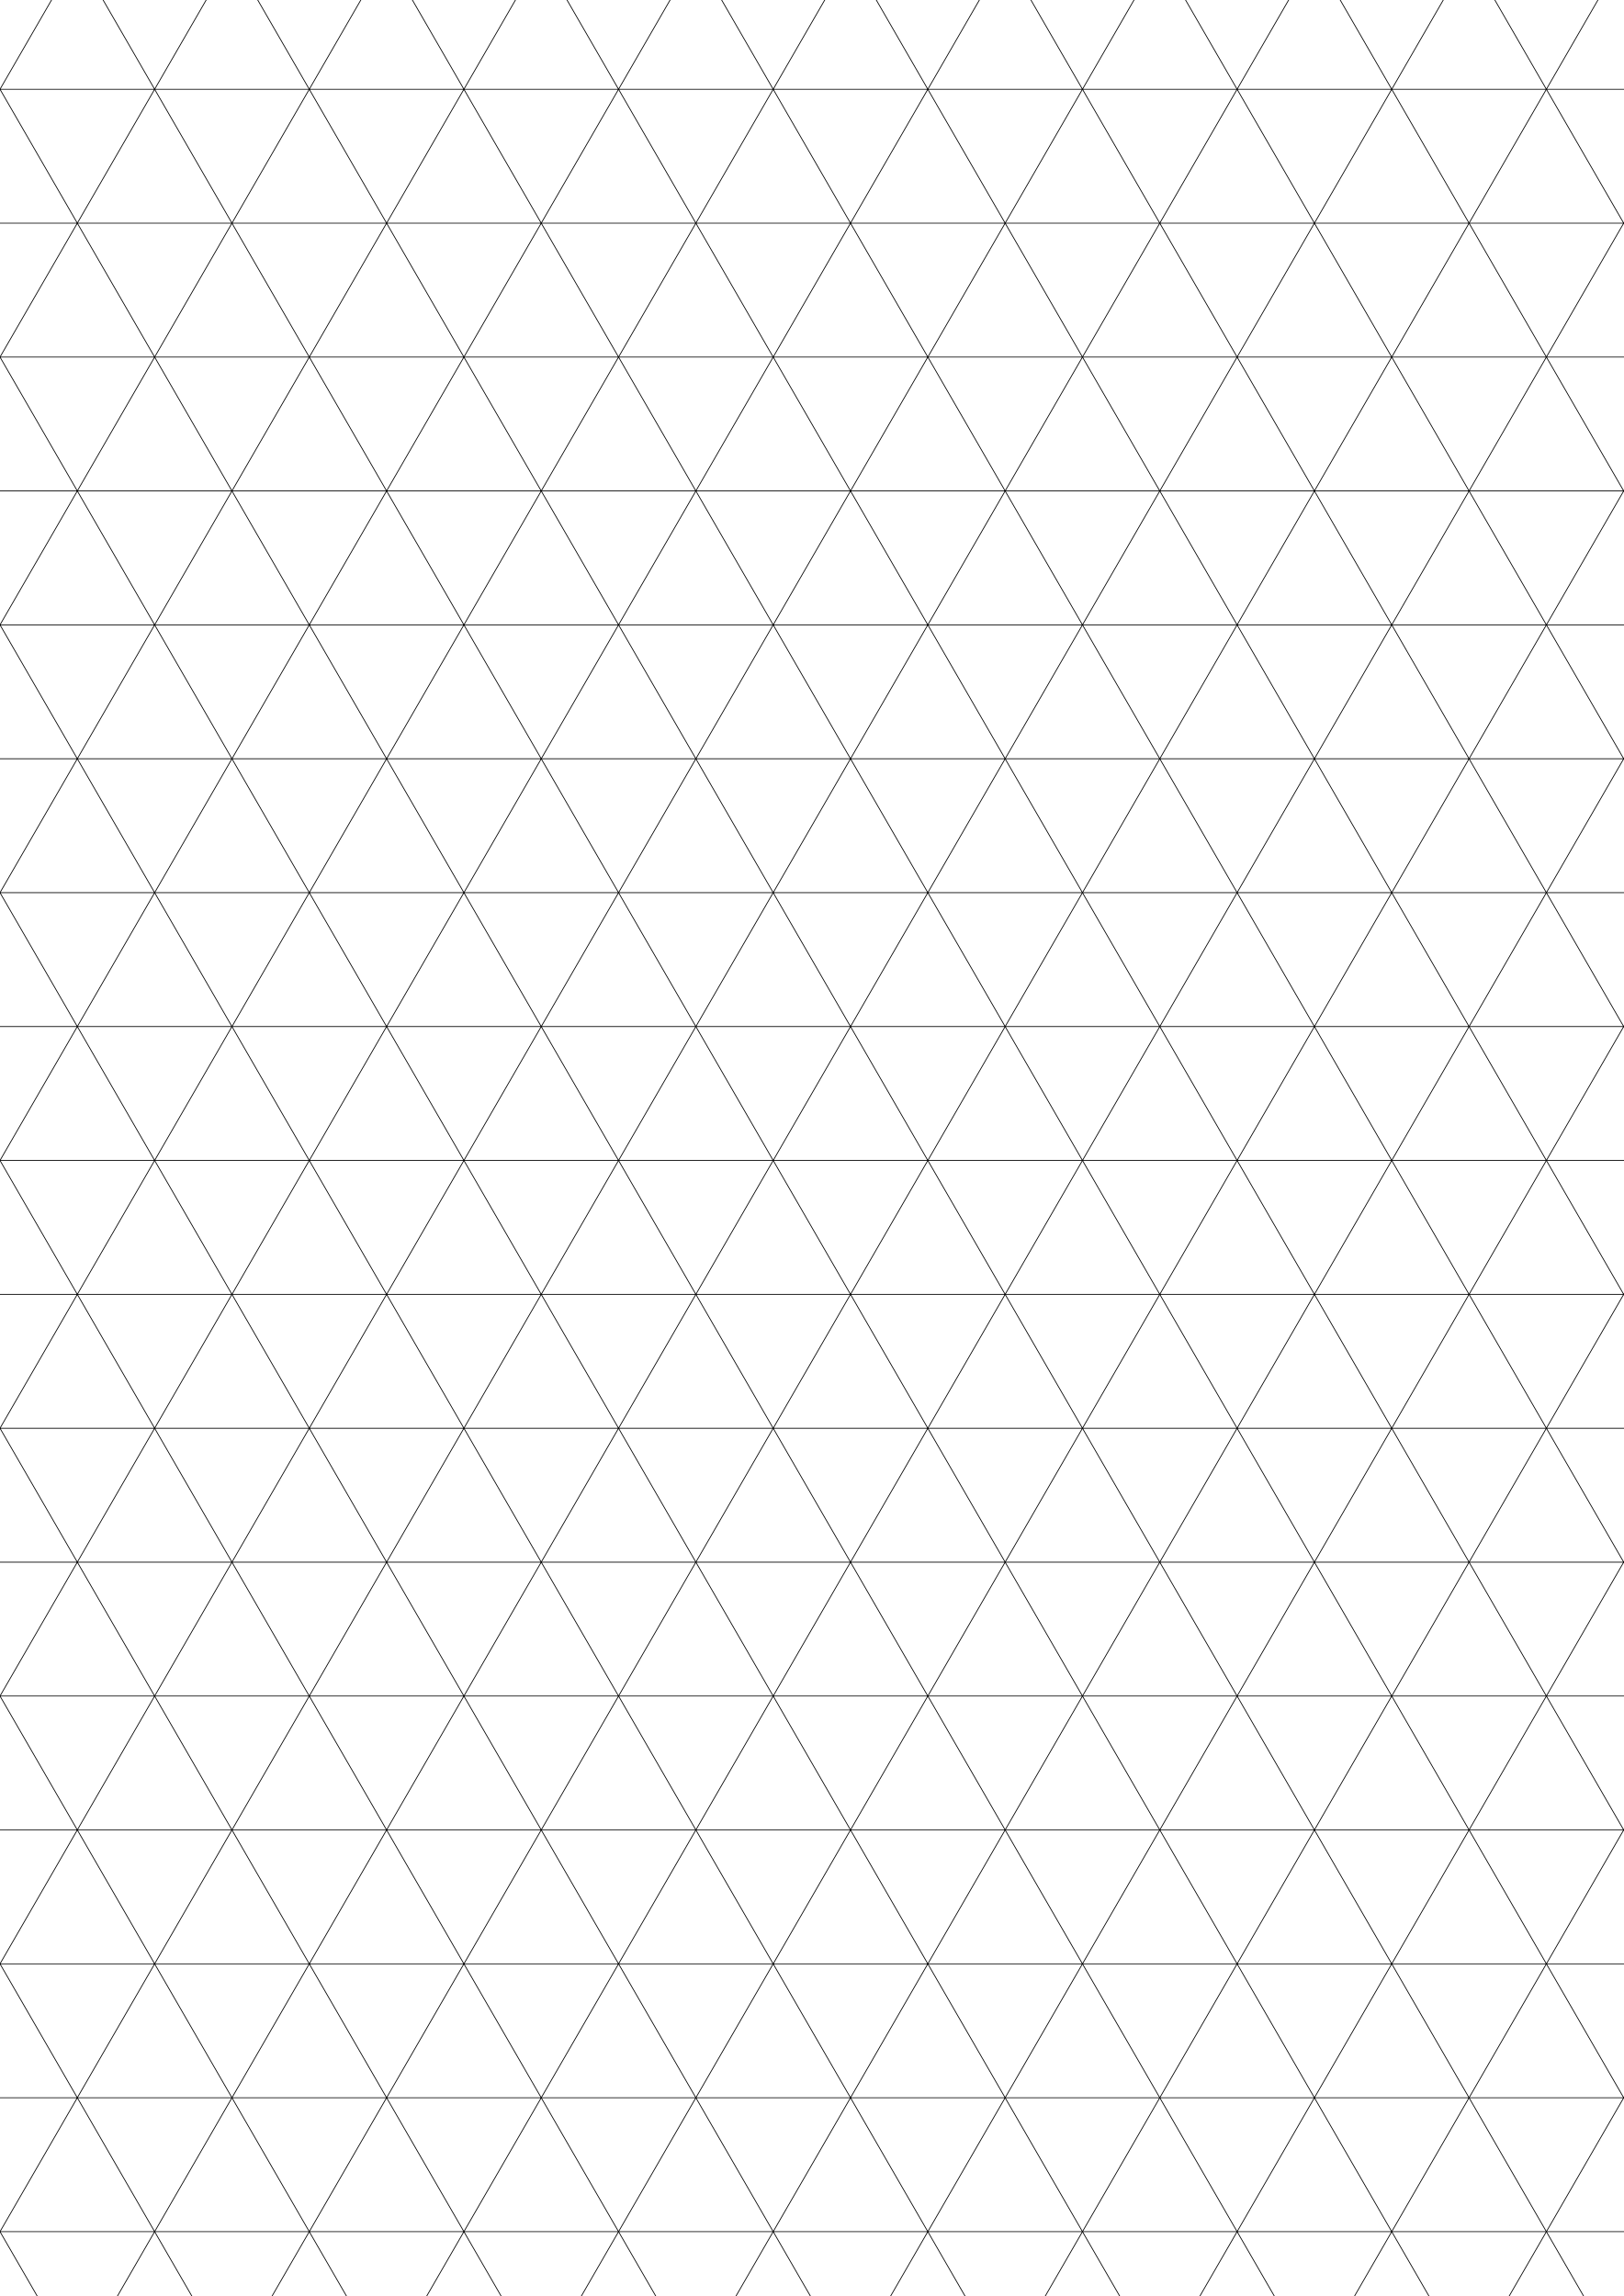
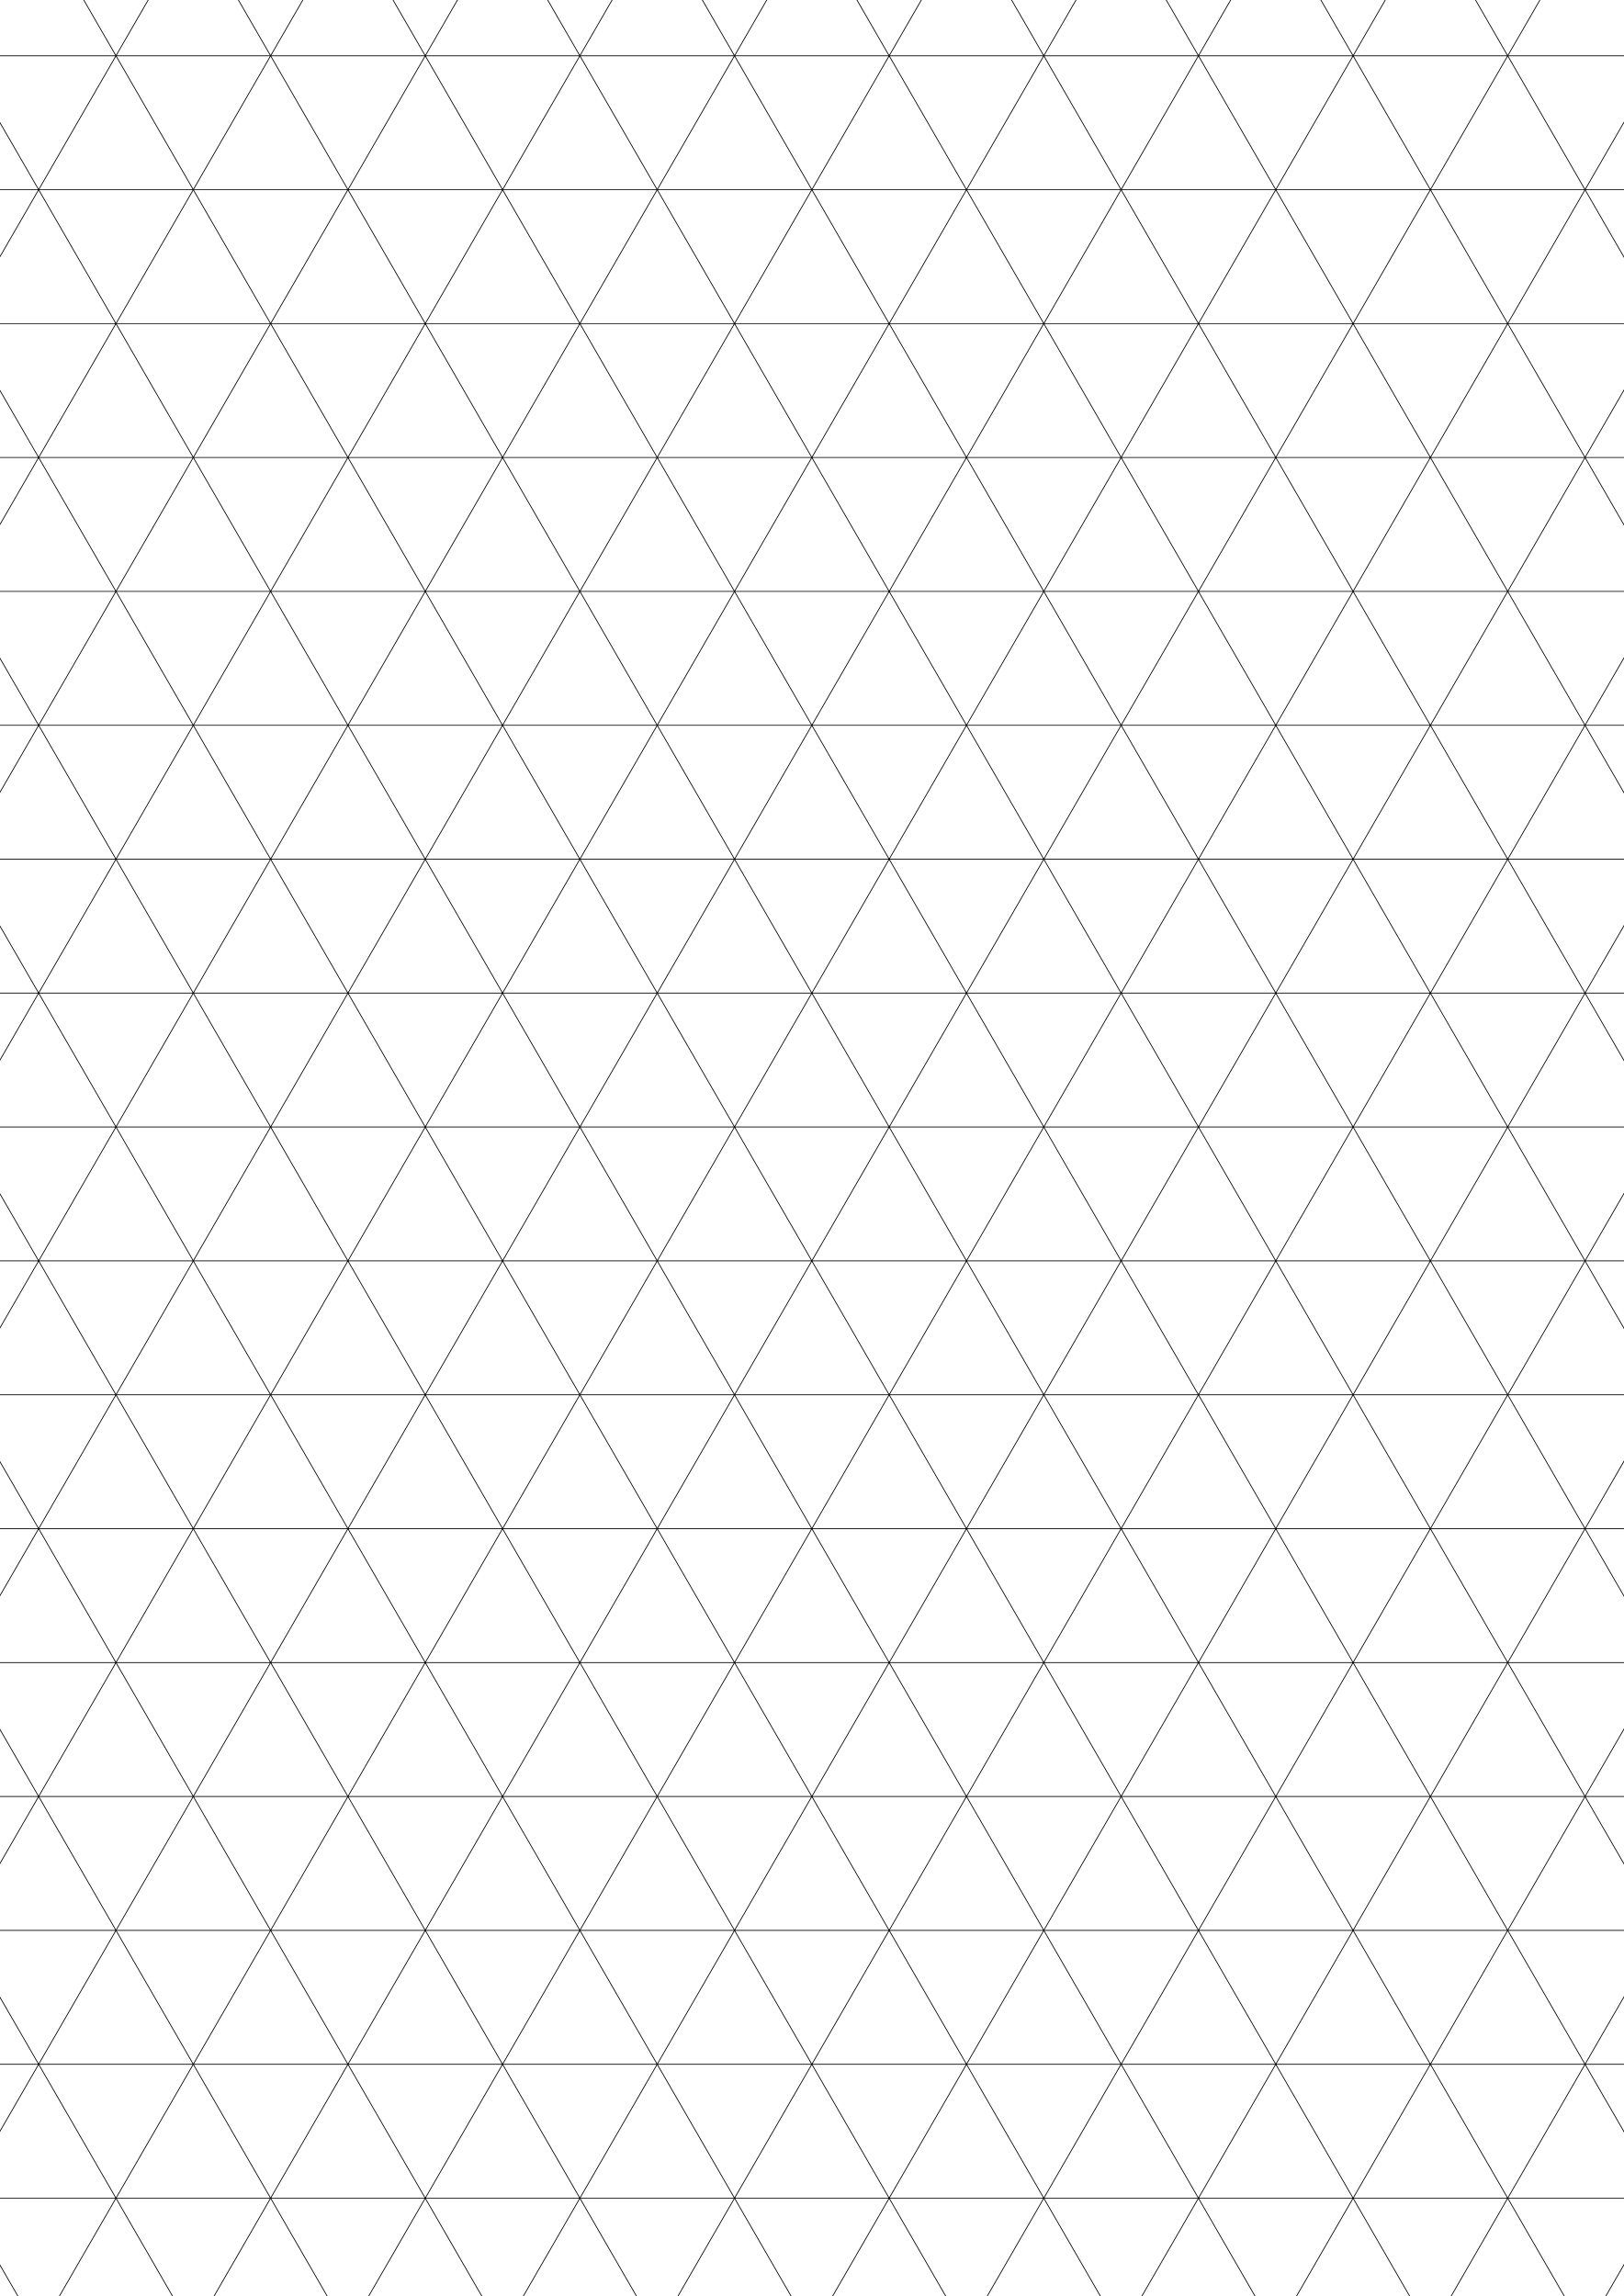
<svg xmlns="http://www.w3.org/2000/svg" baseProfile="full" height="2970" version="1.1" width="2100">
  <defs />
-   <polygon fill="none" points="7.07050159149938e-15,115.47 -100,-57.735 100,-57.735" stroke="black" />
-   <polygon fill="none" points="200.0,115.47 100,-57.735 300.0,-57.735" stroke="black" />
-   <polygon fill="none" points="400.0,115.47 300.0,-57.735 500.0,-57.735" stroke="black" />
-   <polygon fill="none" points="600.0,115.47 500.0,-57.735 700.0,-57.735" stroke="black" />
-   <polygon fill="none" points="800.0,115.47 700.0,-57.735 900.0,-57.735" stroke="black" />
-   <polygon fill="none" points="1000.0,115.47 900.0,-57.735 1100.0,-57.735" stroke="black" />
-   <polygon fill="none" points="1200.0,115.47 1100.0,-57.735 1300.0,-57.735" stroke="black" />
-   <polygon fill="none" points="1400.0,115.47 1300.0,-57.735 1500.0,-57.735" stroke="black" />
-   <polygon fill="none" points="1600.0,115.47 1500.0,-57.735 1700.0,-57.735" stroke="black" />
-   <polygon fill="none" points="1800.0,115.47 1700.0,-57.735 1900.0,-57.735" stroke="black" />
-   <polygon fill="none" points="2000.0,115.47 1900.0,-57.735 2100.0,-57.735" stroke="black" />
-   <polygon fill="none" points="2200.0,115.47 2100.0,-57.735 2300.0,-57.735" stroke="black" />
-   <polygon fill="none" points="100.0,288.675 -1.4210854715202004e-14,115.47 200,115.47" stroke="black" />
-   <polygon fill="none" points="300.0,288.675 200.0,115.47 400.0,115.47" stroke="black" />
-   <polygon fill="none" points="500.0,288.675 400.0,115.47 600.0,115.47" stroke="black" />
-   <polygon fill="none" points="700.0,288.675 600.0,115.47 800.0,115.47" stroke="black" />
-   <polygon fill="none" points="900.0,288.675 800.0,115.47 1000.0,115.47" stroke="black" />
-   <polygon fill="none" points="1100.0,288.675 1000.0,115.47 1200.0,115.47" stroke="black" />
-   <polygon fill="none" points="1300.0,288.675 1200.0,115.47 1400.0,115.47" stroke="black" />
-   <polygon fill="none" points="1500.0,288.675 1400.0,115.47 1600.0,115.47" stroke="black" />
-   <polygon fill="none" points="1700.0,288.675 1600.0,115.47 1800.0,115.47" stroke="black" />
-   <polygon fill="none" points="1900.0,288.675 1800.0,115.47 2000.0,115.47" stroke="black" />
-   <polygon fill="none" points="2100.0,288.675 2000.0,115.47 2200.0,115.47" stroke="black" />
-   <polygon fill="none" points="2300.0,288.675 2200.0,115.47 2400.0,115.47" stroke="black" />
-   <polygon fill="none" points="7.07050159149938e-15,461.88 -100,288.675 100,288.675" stroke="black" />
-   <polygon fill="none" points="200.0,461.88 100,288.675 300.0,288.675" stroke="black" />
-   <polygon fill="none" points="400.0,461.88 300.0,288.675 500.0,288.675" stroke="black" />
-   <polygon fill="none" points="600.0,461.88 500.0,288.675 700.0,288.675" stroke="black" />
-   <polygon fill="none" points="800.0,461.88 700.0,288.675 900.0,288.675" stroke="black" />
-   <polygon fill="none" points="1000.0,461.88 900.0,288.675 1100.0,288.675" stroke="black" />
-   <polygon fill="none" points="1200.0,461.88 1100.0,288.675 1300.0,288.675" stroke="black" />
-   <polygon fill="none" points="1400.0,461.88 1300.0,288.675 1500.0,288.675" stroke="black" />
-   <polygon fill="none" points="1600.0,461.88 1500.0,288.675 1700.0,288.675" stroke="black" />
-   <polygon fill="none" points="1800.0,461.88 1700.0,288.675 1900.0,288.675" stroke="black" />
-   <polygon fill="none" points="2000.0,461.88 1900.0,288.675 2100.0,288.675" stroke="black" />
-   <polygon fill="none" points="2200.0,461.88 2100.0,288.675 2300.0,288.675" stroke="black" />
-   <polygon fill="none" points="100.0,635.085 -1.4210854715202004e-14,461.88 200,461.88" stroke="black" />
-   <polygon fill="none" points="300.0,635.085 200.0,461.88 400.0,461.88" stroke="black" />
-   <polygon fill="none" points="500.0,635.085 400.0,461.88 600.0,461.88" stroke="black" />
-   <polygon fill="none" points="700.0,635.085 600.0,461.88 800.0,461.88" stroke="black" />
-   <polygon fill="none" points="900.0,635.085 800.0,461.88 1000.0,461.88" stroke="black" />
-   <polygon fill="none" points="1100.0,635.085 1000.0,461.88 1200.0,461.88" stroke="black" />
-   <polygon fill="none" points="1300.0,635.085 1200.0,461.88 1400.0,461.88" stroke="black" />
-   <polygon fill="none" points="1500.0,635.085 1400.0,461.88 1600.0,461.88" stroke="black" />
-   <polygon fill="none" points="1700.0,635.085 1600.0,461.88 1800.0,461.88" stroke="black" />
-   <polygon fill="none" points="1900.0,635.085 1800.0,461.88 2000.0,461.88" stroke="black" />
-   <polygon fill="none" points="2100.0,635.085 2000.0,461.88 2200.0,461.88" stroke="black" />
-   <polygon fill="none" points="2300.0,635.085 2200.0,461.88 2400.0,461.88" stroke="black" />
-   <polygon fill="none" points="7.07050159149938e-15,808.29 -100,635.085 100,635.085" stroke="black" />
-   <polygon fill="none" points="200.0,808.29 100,635.085 300.0,635.085" stroke="black" />
-   <polygon fill="none" points="400.0,808.29 300.0,635.085 500.0,635.085" stroke="black" />
-   <polygon fill="none" points="600.0,808.29 500.0,635.085 700.0,635.085" stroke="black" />
-   <polygon fill="none" points="800.0,808.29 700.0,635.085 900.0,635.085" stroke="black" />
-   <polygon fill="none" points="1000.0,808.29 900.0,635.085 1100.0,635.085" stroke="black" />
-   <polygon fill="none" points="1200.0,808.29 1100.0,635.085 1300.0,635.085" stroke="black" />
-   <polygon fill="none" points="1400.0,808.29 1300.0,635.085 1500.0,635.085" stroke="black" />
-   <polygon fill="none" points="1600.0,808.29 1500.0,635.085 1700.0,635.085" stroke="black" />
-   <polygon fill="none" points="1800.0,808.29 1700.0,635.085 1900.0,635.085" stroke="black" />
-   <polygon fill="none" points="2000.0,808.29 1900.0,635.085 2100.0,635.085" stroke="black" />
-   <polygon fill="none" points="2200.0,808.29 2100.0,635.085 2300.0,635.085" stroke="black" />
-   <polygon fill="none" points="100.0,981.495 -1.4210854715202004e-14,808.29 200,808.29" stroke="black" />
-   <polygon fill="none" points="300.0,981.495 200.0,808.29 400.0,808.29" stroke="black" />
-   <polygon fill="none" points="500.0,981.495 400.0,808.29 600.0,808.29" stroke="black" />
-   <polygon fill="none" points="700.0,981.495 600.0,808.29 800.0,808.29" stroke="black" />
-   <polygon fill="none" points="900.0,981.495 800.0,808.29 1000.0,808.29" stroke="black" />
-   <polygon fill="none" points="1100.0,981.495 1000.0,808.29 1200.0,808.29" stroke="black" />
-   <polygon fill="none" points="1300.0,981.495 1200.0,808.29 1400.0,808.29" stroke="black" />
-   <polygon fill="none" points="1500.0,981.495 1400.0,808.29 1600.0,808.29" stroke="black" />
-   <polygon fill="none" points="1700.0,981.495 1600.0,808.29 1800.0,808.29" stroke="black" />
-   <polygon fill="none" points="1900.0,981.495 1800.0,808.29 2000.0,808.29" stroke="black" />
-   <polygon fill="none" points="2100.0,981.495 2000.0,808.29 2200.0,808.29" stroke="black" />
-   <polygon fill="none" points="2300.0,981.495 2200.0,808.29 2400.0,808.29" stroke="black" />
-   <polygon fill="none" points="7.07050159149938e-15,1154.701 -100,981.495 100,981.495" stroke="black" />
-   <polygon fill="none" points="200.0,1154.701 100,981.495 300.0,981.495" stroke="black" />
-   <polygon fill="none" points="400.0,1154.701 300.0,981.495 500.0,981.495" stroke="black" />
-   <polygon fill="none" points="600.0,1154.701 500.0,981.495 700.0,981.495" stroke="black" />
-   <polygon fill="none" points="800.0,1154.701 700.0,981.495 900.0,981.495" stroke="black" />
-   <polygon fill="none" points="1000.0,1154.701 900.0,981.495 1100.0,981.495" stroke="black" />
-   <polygon fill="none" points="1200.0,1154.701 1100.0,981.495 1300.0,981.495" stroke="black" />
-   <polygon fill="none" points="1400.0,1154.701 1300.0,981.495 1500.0,981.495" stroke="black" />
-   <polygon fill="none" points="1600.0,1154.701 1500.0,981.495 1700.0,981.495" stroke="black" />
-   <polygon fill="none" points="1800.0,1154.701 1700.0,981.495 1900.0,981.495" stroke="black" />
-   <polygon fill="none" points="2000.0,1154.701 1900.0,981.495 2100.0,981.495" stroke="black" />
-   <polygon fill="none" points="2200.0,1154.701 2100.0,981.495 2300.0,981.495" stroke="black" />
-   <polygon fill="none" points="100.0,1327.906 -1.4210854715202004e-14,1154.701 200,1154.701" stroke="black" />
-   <polygon fill="none" points="300.0,1327.906 200.0,1154.701 400.0,1154.701" stroke="black" />
-   <polygon fill="none" points="500.0,1327.906 400.0,1154.701 600.0,1154.701" stroke="black" />
-   <polygon fill="none" points="700.0,1327.906 600.0,1154.701 800.0,1154.701" stroke="black" />
-   <polygon fill="none" points="900.0,1327.906 800.0,1154.701 1000.0,1154.701" stroke="black" />
-   <polygon fill="none" points="1100.0,1327.906 1000.0,1154.701 1200.0,1154.701" stroke="black" />
-   <polygon fill="none" points="1300.0,1327.906 1200.0,1154.701 1400.0,1154.701" stroke="black" />
-   <polygon fill="none" points="1500.0,1327.906 1400.0,1154.701 1600.0,1154.701" stroke="black" />
-   <polygon fill="none" points="1700.0,1327.906 1600.0,1154.701 1800.0,1154.701" stroke="black" />
-   <polygon fill="none" points="1900.0,1327.906 1800.0,1154.701 2000.0,1154.701" stroke="black" />
-   <polygon fill="none" points="2100.0,1327.906 2000.0,1154.701 2200.0,1154.701" stroke="black" />
-   <polygon fill="none" points="2300.0,1327.906 2200.0,1154.701 2400.0,1154.701" stroke="black" />
-   <polygon fill="none" points="7.07050159149938e-15,1501.111 -100,1327.906 100,1327.906" stroke="black" />
-   <polygon fill="none" points="200.0,1501.111 100,1327.906 300.0,1327.906" stroke="black" />
-   <polygon fill="none" points="400.0,1501.111 300.0,1327.906 500.0,1327.906" stroke="black" />
-   <polygon fill="none" points="600.0,1501.111 500.0,1327.906 700.0,1327.906" stroke="black" />
-   <polygon fill="none" points="800.0,1501.111 700.0,1327.906 900.0,1327.906" stroke="black" />
-   <polygon fill="none" points="1000.0,1501.111 900.0,1327.906 1100.0,1327.906" stroke="black" />
-   <polygon fill="none" points="1200.0,1501.111 1100.0,1327.906 1300.0,1327.906" stroke="black" />
-   <polygon fill="none" points="1400.0,1501.111 1300.0,1327.906 1500.0,1327.906" stroke="black" />
-   <polygon fill="none" points="1600.0,1501.111 1500.0,1327.906 1700.0,1327.906" stroke="black" />
-   <polygon fill="none" points="1800.0,1501.111 1700.0,1327.906 1900.0,1327.906" stroke="black" />
-   <polygon fill="none" points="2000.0,1501.111 1900.0,1327.906 2100.0,1327.906" stroke="black" />
-   <polygon fill="none" points="2200.0,1501.111 2100.0,1327.906 2300.0,1327.906" stroke="black" />
-   <polygon fill="none" points="100.0,1674.316 -1.4210854715202004e-14,1501.111 200,1501.111" stroke="black" />
-   <polygon fill="none" points="300.0,1674.316 200.0,1501.111 400.0,1501.111" stroke="black" />
-   <polygon fill="none" points="500.0,1674.316 400.0,1501.111 600.0,1501.111" stroke="black" />
-   <polygon fill="none" points="700.0,1674.316 600.0,1501.111 800.0,1501.111" stroke="black" />
-   <polygon fill="none" points="900.0,1674.316 800.0,1501.111 1000.0,1501.111" stroke="black" />
-   <polygon fill="none" points="1100.0,1674.316 1000.0,1501.111 1200.0,1501.111" stroke="black" />
-   <polygon fill="none" points="1300.0,1674.316 1200.0,1501.111 1400.0,1501.111" stroke="black" />
-   <polygon fill="none" points="1500.0,1674.316 1400.0,1501.111 1600.0,1501.111" stroke="black" />
-   <polygon fill="none" points="1700.0,1674.316 1600.0,1501.111 1800.0,1501.111" stroke="black" />
-   <polygon fill="none" points="1900.0,1674.316 1800.0,1501.111 2000.0,1501.111" stroke="black" />
-   <polygon fill="none" points="2100.0,1674.316 2000.0,1501.111 2200.0,1501.111" stroke="black" />
-   <polygon fill="none" points="2300.0,1674.316 2200.0,1501.111 2400.0,1501.111" stroke="black" />
-   <polygon fill="none" points="7.07050159149938e-15,1847.521 -100,1674.316 100,1674.316" stroke="black" />
-   <polygon fill="none" points="200.0,1847.521 100,1674.316 300.0,1674.316" stroke="black" />
-   <polygon fill="none" points="400.0,1847.521 300.0,1674.316 500.0,1674.316" stroke="black" />
-   <polygon fill="none" points="600.0,1847.521 500.0,1674.316 700.0,1674.316" stroke="black" />
-   <polygon fill="none" points="800.0,1847.521 700.0,1674.316 900.0,1674.316" stroke="black" />
-   <polygon fill="none" points="1000.0,1847.521 900.0,1674.316 1100.0,1674.316" stroke="black" />
-   <polygon fill="none" points="1200.0,1847.521 1100.0,1674.316 1300.0,1674.316" stroke="black" />
-   <polygon fill="none" points="1400.0,1847.521 1300.0,1674.316 1500.0,1674.316" stroke="black" />
-   <polygon fill="none" points="1600.0,1847.521 1500.0,1674.316 1700.0,1674.316" stroke="black" />
-   <polygon fill="none" points="1800.0,1847.521 1700.0,1674.316 1900.0,1674.316" stroke="black" />
-   <polygon fill="none" points="2000.0,1847.521 1900.0,1674.316 2100.0,1674.316" stroke="black" />
-   <polygon fill="none" points="2200.0,1847.521 2100.0,1674.316 2300.0,1674.316" stroke="black" />
-   <polygon fill="none" points="100.0,2020.726 -1.4210854715202004e-14,1847.521 200,1847.521" stroke="black" />
-   <polygon fill="none" points="300.0,2020.726 200.0,1847.521 400.0,1847.521" stroke="black" />
-   <polygon fill="none" points="500.0,2020.726 400.0,1847.521 600.0,1847.521" stroke="black" />
-   <polygon fill="none" points="700.0,2020.726 600.0,1847.521 800.0,1847.521" stroke="black" />
-   <polygon fill="none" points="900.0,2020.726 800.0,1847.521 1000.0,1847.521" stroke="black" />
-   <polygon fill="none" points="1100.0,2020.726 1000.0,1847.521 1200.0,1847.521" stroke="black" />
-   <polygon fill="none" points="1300.0,2020.726 1200.0,1847.521 1400.0,1847.521" stroke="black" />
-   <polygon fill="none" points="1500.0,2020.726 1400.0,1847.521 1600.0,1847.521" stroke="black" />
-   <polygon fill="none" points="1700.0,2020.726 1600.0,1847.521 1800.0,1847.521" stroke="black" />
-   <polygon fill="none" points="1900.0,2020.726 1800.0,1847.521 2000.0,1847.521" stroke="black" />
-   <polygon fill="none" points="2100.0,2020.726 2000.0,1847.521 2200.0,1847.521" stroke="black" />
-   <polygon fill="none" points="2300.0,2020.726 2200.0,1847.521 2400.0,1847.521" stroke="black" />
-   <polygon fill="none" points="7.07050159149938e-15,2193.931 -100,2020.726 100,2020.726" stroke="black" />
-   <polygon fill="none" points="200.0,2193.931 100,2020.726 300.0,2020.726" stroke="black" />
-   <polygon fill="none" points="400.0,2193.931 300.0,2020.726 500.0,2020.726" stroke="black" />
-   <polygon fill="none" points="600.0,2193.931 500.0,2020.726 700.0,2020.726" stroke="black" />
-   <polygon fill="none" points="800.0,2193.931 700.0,2020.726 900.0,2020.726" stroke="black" />
-   <polygon fill="none" points="1000.0,2193.931 900.0,2020.726 1100.0,2020.726" stroke="black" />
-   <polygon fill="none" points="1200.0,2193.931 1100.0,2020.726 1300.0,2020.726" stroke="black" />
-   <polygon fill="none" points="1400.0,2193.931 1300.0,2020.726 1500.0,2020.726" stroke="black" />
-   <polygon fill="none" points="1600.0,2193.931 1500.0,2020.726 1700.0,2020.726" stroke="black" />
-   <polygon fill="none" points="1800.0,2193.931 1700.0,2020.726 1900.0,2020.726" stroke="black" />
-   <polygon fill="none" points="2000.0,2193.931 1900.0,2020.726 2100.0,2020.726" stroke="black" />
-   <polygon fill="none" points="2200.0,2193.931 2100.0,2020.726 2300.0,2020.726" stroke="black" />
-   <polygon fill="none" points="100.0,2367.136 -1.4210854715202004e-14,2193.931 200,2193.931" stroke="black" />
-   <polygon fill="none" points="300.0,2367.136 200.0,2193.931 400.0,2193.931" stroke="black" />
-   <polygon fill="none" points="500.0,2367.136 400.0,2193.931 600.0,2193.931" stroke="black" />
-   <polygon fill="none" points="700.0,2367.136 600.0,2193.931 800.0,2193.931" stroke="black" />
-   <polygon fill="none" points="900.0,2367.136 800.0,2193.931 1000.0,2193.931" stroke="black" />
-   <polygon fill="none" points="1100.0,2367.136 1000.0,2193.931 1200.0,2193.931" stroke="black" />
-   <polygon fill="none" points="1300.0,2367.136 1200.0,2193.931 1400.0,2193.931" stroke="black" />
-   <polygon fill="none" points="1500.0,2367.136 1400.0,2193.931 1600.0,2193.931" stroke="black" />
-   <polygon fill="none" points="1700.0,2367.136 1600.0,2193.931 1800.0,2193.931" stroke="black" />
-   <polygon fill="none" points="1900.0,2367.136 1800.0,2193.931 2000.0,2193.931" stroke="black" />
-   <polygon fill="none" points="2100.0,2367.136 2000.0,2193.931 2200.0,2193.931" stroke="black" />
-   <polygon fill="none" points="2300.0,2367.136 2200.0,2193.931 2400.0,2193.931" stroke="black" />
-   <polygon fill="none" points="7.07050159149938e-15,2540.341 -100,2367.136 100,2367.136" stroke="black" />
-   <polygon fill="none" points="200.0,2540.341 100,2367.136 300.0,2367.136" stroke="black" />
-   <polygon fill="none" points="400.0,2540.341 300.0,2367.136 500.0,2367.136" stroke="black" />
-   <polygon fill="none" points="600.0,2540.341 500.0,2367.136 700.0,2367.136" stroke="black" />
-   <polygon fill="none" points="800.0,2540.341 700.0,2367.136 900.0,2367.136" stroke="black" />
-   <polygon fill="none" points="1000.0,2540.341 900.0,2367.136 1100.0,2367.136" stroke="black" />
-   <polygon fill="none" points="1200.0,2540.341 1100.0,2367.136 1300.0,2367.136" stroke="black" />
-   <polygon fill="none" points="1400.0,2540.341 1300.0,2367.136 1500.0,2367.136" stroke="black" />
-   <polygon fill="none" points="1600.0,2540.341 1500.0,2367.136 1700.0,2367.136" stroke="black" />
-   <polygon fill="none" points="1800.0,2540.341 1700.0,2367.136 1900.0,2367.136" stroke="black" />
-   <polygon fill="none" points="2000.0,2540.341 1900.0,2367.136 2100.0,2367.136" stroke="black" />
-   <polygon fill="none" points="2200.0,2540.341 2100.0,2367.136 2300.0,2367.136" stroke="black" />
-   <polygon fill="none" points="100.0,2713.546 -1.4210854715202004e-14,2540.341 200,2540.341" stroke="black" />
-   <polygon fill="none" points="300.0,2713.546 200.0,2540.341 400.0,2540.341" stroke="black" />
-   <polygon fill="none" points="500.0,2713.546 400.0,2540.341 600.0,2540.341" stroke="black" />
-   <polygon fill="none" points="700.0,2713.546 600.0,2540.341 800.0,2540.341" stroke="black" />
-   <polygon fill="none" points="900.0,2713.546 800.0,2540.341 1000.0,2540.341" stroke="black" />
-   <polygon fill="none" points="1100.0,2713.546 1000.0,2540.341 1200.0,2540.341" stroke="black" />
-   <polygon fill="none" points="1300.0,2713.546 1200.0,2540.341 1400.0,2540.341" stroke="black" />
-   <polygon fill="none" points="1500.0,2713.546 1400.0,2540.341 1600.0,2540.341" stroke="black" />
-   <polygon fill="none" points="1700.0,2713.546 1600.0,2540.341 1800.0,2540.341" stroke="black" />
-   <polygon fill="none" points="1900.0,2713.546 1800.0,2540.341 2000.0,2540.341" stroke="black" />
-   <polygon fill="none" points="2100.0,2713.546 2000.0,2540.341 2200.0,2540.341" stroke="black" />
-   <polygon fill="none" points="2300.0,2713.546 2200.0,2540.341 2400.0,2540.341" stroke="black" />
-   <polygon fill="none" points="7.07050159149938e-15,2886.751 -100,2713.546 100,2713.546" stroke="black" />
-   <polygon fill="none" points="200.0,2886.751 100,2713.546 300.0,2713.546" stroke="black" />
-   <polygon fill="none" points="400.0,2886.751 300.0,2713.546 500.0,2713.546" stroke="black" />
-   <polygon fill="none" points="600.0,2886.751 500.0,2713.546 700.0,2713.546" stroke="black" />
-   <polygon fill="none" points="800.0,2886.751 700.0,2713.546 900.0,2713.546" stroke="black" />
-   <polygon fill="none" points="1000.0,2886.751 900.0,2713.546 1100.0,2713.546" stroke="black" />
-   <polygon fill="none" points="1200.0,2886.751 1100.0,2713.546 1300.0,2713.546" stroke="black" />
-   <polygon fill="none" points="1400.0,2886.751 1300.0,2713.546 1500.0,2713.546" stroke="black" />
-   <polygon fill="none" points="1600.0,2886.751 1500.0,2713.546 1700.0,2713.546" stroke="black" />
-   <polygon fill="none" points="1800.0,2886.751 1700.0,2713.546 1900.0,2713.546" stroke="black" />
-   <polygon fill="none" points="2000.0,2886.751 1900.0,2713.546 2100.0,2713.546" stroke="black" />
-   <polygon fill="none" points="2200.0,2886.751 2100.0,2713.546 2300.0,2713.546" stroke="black" />
-   <polygon fill="none" points="100.0,3059.956 -1.4210854715202004e-14,2886.751 200,2886.751" stroke="black" />
-   <polygon fill="none" points="300.0,3059.956 200.0,2886.751 400.0,2886.751" stroke="black" />
-   <polygon fill="none" points="500.0,3059.956 400.0,2886.751 600.0,2886.751" stroke="black" />
-   <polygon fill="none" points="700.0,3059.956 600.0,2886.751 800.0,2886.751" stroke="black" />
-   <polygon fill="none" points="900.0,3059.956 800.0,2886.751 1000.0,2886.751" stroke="black" />
-   <polygon fill="none" points="1100.0,3059.956 1000.0,2886.751 1200.0,2886.751" stroke="black" />
-   <polygon fill="none" points="1300.0,3059.956 1200.0,2886.751 1400.0,2886.751" stroke="black" />
-   <polygon fill="none" points="1500.0,3059.956 1400.0,2886.751 1600.0,2886.751" stroke="black" />
-   <polygon fill="none" points="1700.0,3059.956 1600.0,2886.751 1800.0,2886.751" stroke="black" />
-   <polygon fill="none" points="1900.0,3059.956 1800.0,2886.751 2000.0,2886.751" stroke="black" />
-   <polygon fill="none" points="2100.0,3059.956 2000.0,2886.751 2200.0,2886.751" stroke="black" />
-   <polygon fill="none" points="2300.0,3059.956 2200.0,2886.751 2400.0,2886.751" stroke="black" />
-   <polygon fill="none" points="7.07050159149938e-15,3233.162 -100,3059.956 100,3059.956" stroke="black" />
-   <polygon fill="none" points="200.0,3233.162 100,3059.956 300.0,3059.956" stroke="black" />
-   <polygon fill="none" points="400.0,3233.162 300.0,3059.956 500.0,3059.956" stroke="black" />
-   <polygon fill="none" points="600.0,3233.162 500.0,3059.956 700.0,3059.956" stroke="black" />
-   <polygon fill="none" points="800.0,3233.162 700.0,3059.956 900.0,3059.956" stroke="black" />
-   <polygon fill="none" points="1000.0,3233.162 900.0,3059.956 1100.0,3059.956" stroke="black" />
-   <polygon fill="none" points="1200.0,3233.162 1100.0,3059.956 1300.0,3059.956" stroke="black" />
-   <polygon fill="none" points="1400.0,3233.162 1300.0,3059.956 1500.0,3059.956" stroke="black" />
-   <polygon fill="none" points="1600.0,3233.162 1500.0,3059.956 1700.0,3059.956" stroke="black" />
-   <polygon fill="none" points="1800.0,3233.162 1700.0,3059.956 1900.0,3059.956" stroke="black" />
-   <polygon fill="none" points="2000.0,3233.162 1900.0,3059.956 2100.0,3059.956" stroke="black" />
-   <polygon fill="none" points="2200.0,3233.162 2100.0,3059.956 2300.0,3059.956" stroke="black" />
+   <polygon fill="none" points="-50,72.169 -150.0,-101.036 50,-101.036" stroke="black" />
+   <polygon fill="none" points="150.0,72.169 50,-101.036 250,-101.036" stroke="black" />
+   <polygon fill="none" points="350.0,72.169 250.0,-101.036 450.0,-101.036" stroke="black" />
+   <polygon fill="none" points="550.0,72.169 450.0,-101.036 650.0,-101.036" stroke="black" />
+   <polygon fill="none" points="750.0,72.169 650.0,-101.036 850.0,-101.036" stroke="black" />
+   <polygon fill="none" points="950.0,72.169 850.0,-101.036 1050.0,-101.036" stroke="black" />
+   <polygon fill="none" points="1150.0,72.169 1050.0,-101.036 1250.0,-101.036" stroke="black" />
+   <polygon fill="none" points="1350.0,72.169 1250.0,-101.036 1450.0,-101.036" stroke="black" />
+   <polygon fill="none" points="1550.0,72.169 1450.0,-101.036 1650.0,-101.036" stroke="black" />
+   <polygon fill="none" points="1750.0,72.169 1650.0,-101.036 1850.0,-101.036" stroke="black" />
+   <polygon fill="none" points="1950.0,72.169 1850.0,-101.036 2050.0,-101.036" stroke="black" />
+   <polygon fill="none" points="2150.0,72.169 2050.0,-101.036 2250.0,-101.036" stroke="black" />
+   <polygon fill="none" points="50,245.374 -50,72.169 150,72.169" stroke="black" />
+   <polygon fill="none" points="250.0,245.374 150.0,72.169 350.0,72.169" stroke="black" />
+   <polygon fill="none" points="450.0,245.374 350.0,72.169 550.0,72.169" stroke="black" />
+   <polygon fill="none" points="650.0,245.374 550.0,72.169 750.0,72.169" stroke="black" />
+   <polygon fill="none" points="850.0,245.374 750.0,72.169 950.0,72.169" stroke="black" />
+   <polygon fill="none" points="1050.0,245.374 950.0,72.169 1150.0,72.169" stroke="black" />
+   <polygon fill="none" points="1250.0,245.374 1150.0,72.169 1350.0,72.169" stroke="black" />
+   <polygon fill="none" points="1450.0,245.374 1350.0,72.169 1550.0,72.169" stroke="black" />
+   <polygon fill="none" points="1650.0,245.374 1550.0,72.169 1750.0,72.169" stroke="black" />
+   <polygon fill="none" points="1850.0,245.374 1750.0,72.169 1950.0,72.169" stroke="black" />
+   <polygon fill="none" points="2050.0,245.374 1950.0,72.169 2150.0,72.169" stroke="black" />
+   <polygon fill="none" points="2250.0,245.374 2150.0,72.169 2350.0,72.169" stroke="black" />
+   <polygon fill="none" points="-50,418.579 -150.0,245.374 50,245.374" stroke="black" />
+   <polygon fill="none" points="150.0,418.579 50,245.374 250,245.374" stroke="black" />
+   <polygon fill="none" points="350.0,418.579 250.0,245.374 450.0,245.374" stroke="black" />
+   <polygon fill="none" points="550.0,418.579 450.0,245.374 650.0,245.374" stroke="black" />
+   <polygon fill="none" points="750.0,418.579 650.0,245.374 850.0,245.374" stroke="black" />
+   <polygon fill="none" points="950.0,418.579 850.0,245.374 1050.0,245.374" stroke="black" />
+   <polygon fill="none" points="1150.0,418.579 1050.0,245.374 1250.0,245.374" stroke="black" />
+   <polygon fill="none" points="1350.0,418.579 1250.0,245.374 1450.0,245.374" stroke="black" />
+   <polygon fill="none" points="1550.0,418.579 1450.0,245.374 1650.0,245.374" stroke="black" />
+   <polygon fill="none" points="1750.0,418.579 1650.0,245.374 1850.0,245.374" stroke="black" />
+   <polygon fill="none" points="1950.0,418.579 1850.0,245.374 2050.0,245.374" stroke="black" />
+   <polygon fill="none" points="2150.0,418.579 2050.0,245.374 2250.0,245.374" stroke="black" />
+   <polygon fill="none" points="50,591.784 -50,418.579 150,418.579" stroke="black" />
+   <polygon fill="none" points="250.0,591.784 150.0,418.579 350.0,418.579" stroke="black" />
+   <polygon fill="none" points="450.0,591.784 350.0,418.579 550.0,418.579" stroke="black" />
+   <polygon fill="none" points="650.0,591.784 550.0,418.579 750.0,418.579" stroke="black" />
+   <polygon fill="none" points="850.0,591.784 750.0,418.579 950.0,418.579" stroke="black" />
+   <polygon fill="none" points="1050.0,591.784 950.0,418.579 1150.0,418.579" stroke="black" />
+   <polygon fill="none" points="1250.0,591.784 1150.0,418.579 1350.0,418.579" stroke="black" />
+   <polygon fill="none" points="1450.0,591.784 1350.0,418.579 1550.0,418.579" stroke="black" />
+   <polygon fill="none" points="1650.0,591.784 1550.0,418.579 1750.0,418.579" stroke="black" />
+   <polygon fill="none" points="1850.0,591.784 1750.0,418.579 1950.0,418.579" stroke="black" />
+   <polygon fill="none" points="2050.0,591.784 1950.0,418.579 2150.0,418.579" stroke="black" />
+   <polygon fill="none" points="2250.0,591.784 2150.0,418.579 2350.0,418.579" stroke="black" />
+   <polygon fill="none" points="-50,764.989 -150.0,591.784 50,591.784" stroke="black" />
+   <polygon fill="none" points="150.0,764.989 50,591.784 250,591.784" stroke="black" />
+   <polygon fill="none" points="350.0,764.989 250.0,591.784 450.0,591.784" stroke="black" />
+   <polygon fill="none" points="550.0,764.989 450.0,591.784 650.0,591.784" stroke="black" />
+   <polygon fill="none" points="750.0,764.989 650.0,591.784 850.0,591.784" stroke="black" />
+   <polygon fill="none" points="950.0,764.989 850.0,591.784 1050.0,591.784" stroke="black" />
+   <polygon fill="none" points="1150.0,764.989 1050.0,591.784 1250.0,591.784" stroke="black" />
+   <polygon fill="none" points="1350.0,764.989 1250.0,591.784 1450.0,591.784" stroke="black" />
+   <polygon fill="none" points="1550.0,764.989 1450.0,591.784 1650.0,591.784" stroke="black" />
+   <polygon fill="none" points="1750.0,764.989 1650.0,591.784 1850.0,591.784" stroke="black" />
+   <polygon fill="none" points="1950.0,764.989 1850.0,591.784 2050.0,591.784" stroke="black" />
+   <polygon fill="none" points="2150.0,764.989 2050.0,591.784 2250.0,591.784" stroke="black" />
+   <polygon fill="none" points="50,938.194 -50,764.989 150,764.989" stroke="black" />
+   <polygon fill="none" points="250.0,938.194 150.0,764.989 350.0,764.989" stroke="black" />
+   <polygon fill="none" points="450.0,938.194 350.0,764.989 550.0,764.989" stroke="black" />
+   <polygon fill="none" points="650.0,938.194 550.0,764.989 750.0,764.989" stroke="black" />
+   <polygon fill="none" points="850.0,938.194 750.0,764.989 950.0,764.989" stroke="black" />
+   <polygon fill="none" points="1050.0,938.194 950.0,764.989 1150.0,764.989" stroke="black" />
+   <polygon fill="none" points="1250.0,938.194 1150.0,764.989 1350.0,764.989" stroke="black" />
+   <polygon fill="none" points="1450.0,938.194 1350.0,764.989 1550.0,764.989" stroke="black" />
+   <polygon fill="none" points="1650.0,938.194 1550.0,764.989 1750.0,764.989" stroke="black" />
+   <polygon fill="none" points="1850.0,938.194 1750.0,764.989 1950.0,764.989" stroke="black" />
+   <polygon fill="none" points="2050.0,938.194 1950.0,764.989 2150.0,764.989" stroke="black" />
+   <polygon fill="none" points="2250.0,938.194 2150.0,764.989 2350.0,764.989" stroke="black" />
+   <polygon fill="none" points="-50,1111.399 -150.0,938.194 50,938.194" stroke="black" />
+   <polygon fill="none" points="150.0,1111.399 50,938.194 250,938.194" stroke="black" />
+   <polygon fill="none" points="350.0,1111.399 250.0,938.194 450.0,938.194" stroke="black" />
+   <polygon fill="none" points="550.0,1111.399 450.0,938.194 650.0,938.194" stroke="black" />
+   <polygon fill="none" points="750.0,1111.399 650.0,938.194 850.0,938.194" stroke="black" />
+   <polygon fill="none" points="950.0,1111.399 850.0,938.194 1050.0,938.194" stroke="black" />
+   <polygon fill="none" points="1150.0,1111.399 1050.0,938.194 1250.0,938.194" stroke="black" />
+   <polygon fill="none" points="1350.0,1111.399 1250.0,938.194 1450.0,938.194" stroke="black" />
+   <polygon fill="none" points="1550.0,1111.399 1450.0,938.194 1650.0,938.194" stroke="black" />
+   <polygon fill="none" points="1750.0,1111.399 1650.0,938.194 1850.0,938.194" stroke="black" />
+   <polygon fill="none" points="1950.0,1111.399 1850.0,938.194 2050.0,938.194" stroke="black" />
+   <polygon fill="none" points="2150.0,1111.399 2050.0,938.194 2250.0,938.194" stroke="black" />
+   <polygon fill="none" points="50,1284.604 -50,1111.399 150,1111.399" stroke="black" />
+   <polygon fill="none" points="250.0,1284.604 150.0,1111.399 350.0,1111.399" stroke="black" />
+   <polygon fill="none" points="450.0,1284.604 350.0,1111.399 550.0,1111.399" stroke="black" />
+   <polygon fill="none" points="650.0,1284.604 550.0,1111.399 750.0,1111.399" stroke="black" />
+   <polygon fill="none" points="850.0,1284.604 750.0,1111.399 950.0,1111.399" stroke="black" />
+   <polygon fill="none" points="1050.0,1284.604 950.0,1111.399 1150.0,1111.399" stroke="black" />
+   <polygon fill="none" points="1250.0,1284.604 1150.0,1111.399 1350.0,1111.399" stroke="black" />
+   <polygon fill="none" points="1450.0,1284.604 1350.0,1111.399 1550.0,1111.399" stroke="black" />
+   <polygon fill="none" points="1650.0,1284.604 1550.0,1111.399 1750.0,1111.399" stroke="black" />
+   <polygon fill="none" points="1850.0,1284.604 1750.0,1111.399 1950.0,1111.399" stroke="black" />
+   <polygon fill="none" points="2050.0,1284.604 1950.0,1111.399 2150.0,1111.399" stroke="black" />
+   <polygon fill="none" points="2250.0,1284.604 2150.0,1111.399 2350.0,1111.399" stroke="black" />
+   <polygon fill="none" points="-50,1457.809 -150.0,1284.604 50,1284.604" stroke="black" />
+   <polygon fill="none" points="150.0,1457.809 50,1284.604 250,1284.604" stroke="black" />
+   <polygon fill="none" points="350.0,1457.809 250.0,1284.604 450.0,1284.604" stroke="black" />
+   <polygon fill="none" points="550.0,1457.809 450.0,1284.604 650.0,1284.604" stroke="black" />
+   <polygon fill="none" points="750.0,1457.809 650.0,1284.604 850.0,1284.604" stroke="black" />
+   <polygon fill="none" points="950.0,1457.809 850.0,1284.604 1050.0,1284.604" stroke="black" />
+   <polygon fill="none" points="1150.0,1457.809 1050.0,1284.604 1250.0,1284.604" stroke="black" />
+   <polygon fill="none" points="1350.0,1457.809 1250.0,1284.604 1450.0,1284.604" stroke="black" />
+   <polygon fill="none" points="1550.0,1457.809 1450.0,1284.604 1650.0,1284.604" stroke="black" />
+   <polygon fill="none" points="1750.0,1457.809 1650.0,1284.604 1850.0,1284.604" stroke="black" />
+   <polygon fill="none" points="1950.0,1457.809 1850.0,1284.604 2050.0,1284.604" stroke="black" />
+   <polygon fill="none" points="2150.0,1457.809 2050.0,1284.604 2250.0,1284.604" stroke="black" />
+   <polygon fill="none" points="50,1631.015 -50,1457.809 150,1457.809" stroke="black" />
+   <polygon fill="none" points="250.0,1631.015 150.0,1457.809 350.0,1457.809" stroke="black" />
+   <polygon fill="none" points="450.0,1631.015 350.0,1457.809 550.0,1457.809" stroke="black" />
+   <polygon fill="none" points="650.0,1631.015 550.0,1457.809 750.0,1457.809" stroke="black" />
+   <polygon fill="none" points="850.0,1631.015 750.0,1457.809 950.0,1457.809" stroke="black" />
+   <polygon fill="none" points="1050.0,1631.015 950.0,1457.809 1150.0,1457.809" stroke="black" />
+   <polygon fill="none" points="1250.0,1631.015 1150.0,1457.809 1350.0,1457.809" stroke="black" />
+   <polygon fill="none" points="1450.0,1631.015 1350.0,1457.809 1550.0,1457.809" stroke="black" />
+   <polygon fill="none" points="1650.0,1631.015 1550.0,1457.809 1750.0,1457.809" stroke="black" />
+   <polygon fill="none" points="1850.0,1631.015 1750.0,1457.809 1950.0,1457.809" stroke="black" />
+   <polygon fill="none" points="2050.0,1631.015 1950.0,1457.809 2150.0,1457.809" stroke="black" />
+   <polygon fill="none" points="2250.0,1631.015 2150.0,1457.809 2350.0,1457.809" stroke="black" />
+   <polygon fill="none" points="-50,1804.22 -150.0,1631.015 50,1631.015" stroke="black" />
+   <polygon fill="none" points="150.0,1804.22 50,1631.015 250,1631.015" stroke="black" />
+   <polygon fill="none" points="350.0,1804.22 250.0,1631.015 450.0,1631.015" stroke="black" />
+   <polygon fill="none" points="550.0,1804.22 450.0,1631.015 650.0,1631.015" stroke="black" />
+   <polygon fill="none" points="750.0,1804.22 650.0,1631.015 850.0,1631.015" stroke="black" />
+   <polygon fill="none" points="950.0,1804.22 850.0,1631.015 1050.0,1631.015" stroke="black" />
+   <polygon fill="none" points="1150.0,1804.22 1050.0,1631.015 1250.0,1631.015" stroke="black" />
+   <polygon fill="none" points="1350.0,1804.22 1250.0,1631.015 1450.0,1631.015" stroke="black" />
+   <polygon fill="none" points="1550.0,1804.22 1450.0,1631.015 1650.0,1631.015" stroke="black" />
+   <polygon fill="none" points="1750.0,1804.22 1650.0,1631.015 1850.0,1631.015" stroke="black" />
+   <polygon fill="none" points="1950.0,1804.22 1850.0,1631.015 2050.0,1631.015" stroke="black" />
+   <polygon fill="none" points="2150.0,1804.22 2050.0,1631.015 2250.0,1631.015" stroke="black" />
+   <polygon fill="none" points="50,1977.425 -50,1804.22 150,1804.22" stroke="black" />
+   <polygon fill="none" points="250.0,1977.425 150.0,1804.22 350.0,1804.22" stroke="black" />
+   <polygon fill="none" points="450.0,1977.425 350.0,1804.22 550.0,1804.22" stroke="black" />
+   <polygon fill="none" points="650.0,1977.425 550.0,1804.22 750.0,1804.22" stroke="black" />
+   <polygon fill="none" points="850.0,1977.425 750.0,1804.22 950.0,1804.22" stroke="black" />
+   <polygon fill="none" points="1050.0,1977.425 950.0,1804.22 1150.0,1804.22" stroke="black" />
+   <polygon fill="none" points="1250.0,1977.425 1150.0,1804.22 1350.0,1804.22" stroke="black" />
+   <polygon fill="none" points="1450.0,1977.425 1350.0,1804.22 1550.0,1804.22" stroke="black" />
+   <polygon fill="none" points="1650.0,1977.425 1550.0,1804.22 1750.0,1804.22" stroke="black" />
+   <polygon fill="none" points="1850.0,1977.425 1750.0,1804.22 1950.0,1804.22" stroke="black" />
+   <polygon fill="none" points="2050.0,1977.425 1950.0,1804.22 2150.0,1804.22" stroke="black" />
+   <polygon fill="none" points="2250.0,1977.425 2150.0,1804.22 2350.0,1804.22" stroke="black" />
+   <polygon fill="none" points="-50,2150.63 -150.0,1977.425 50,1977.425" stroke="black" />
+   <polygon fill="none" points="150.0,2150.63 50,1977.425 250,1977.425" stroke="black" />
+   <polygon fill="none" points="350.0,2150.63 250.0,1977.425 450.0,1977.425" stroke="black" />
+   <polygon fill="none" points="550.0,2150.63 450.0,1977.425 650.0,1977.425" stroke="black" />
+   <polygon fill="none" points="750.0,2150.63 650.0,1977.425 850.0,1977.425" stroke="black" />
+   <polygon fill="none" points="950.0,2150.63 850.0,1977.425 1050.0,1977.425" stroke="black" />
+   <polygon fill="none" points="1150.0,2150.63 1050.0,1977.425 1250.0,1977.425" stroke="black" />
+   <polygon fill="none" points="1350.0,2150.63 1250.0,1977.425 1450.0,1977.425" stroke="black" />
+   <polygon fill="none" points="1550.0,2150.63 1450.0,1977.425 1650.0,1977.425" stroke="black" />
+   <polygon fill="none" points="1750.0,2150.63 1650.0,1977.425 1850.0,1977.425" stroke="black" />
+   <polygon fill="none" points="1950.0,2150.63 1850.0,1977.425 2050.0,1977.425" stroke="black" />
+   <polygon fill="none" points="2150.0,2150.63 2050.0,1977.425 2250.0,1977.425" stroke="black" />
+   <polygon fill="none" points="50,2323.835 -50,2150.63 150,2150.63" stroke="black" />
+   <polygon fill="none" points="250.0,2323.835 150.0,2150.63 350.0,2150.63" stroke="black" />
+   <polygon fill="none" points="450.0,2323.835 350.0,2150.63 550.0,2150.63" stroke="black" />
+   <polygon fill="none" points="650.0,2323.835 550.0,2150.63 750.0,2150.63" stroke="black" />
+   <polygon fill="none" points="850.0,2323.835 750.0,2150.63 950.0,2150.63" stroke="black" />
+   <polygon fill="none" points="1050.0,2323.835 950.0,2150.63 1150.0,2150.63" stroke="black" />
+   <polygon fill="none" points="1250.0,2323.835 1150.0,2150.63 1350.0,2150.63" stroke="black" />
+   <polygon fill="none" points="1450.0,2323.835 1350.0,2150.63 1550.0,2150.63" stroke="black" />
+   <polygon fill="none" points="1650.0,2323.835 1550.0,2150.63 1750.0,2150.63" stroke="black" />
+   <polygon fill="none" points="1850.0,2323.835 1750.0,2150.63 1950.0,2150.63" stroke="black" />
+   <polygon fill="none" points="2050.0,2323.835 1950.0,2150.63 2150.0,2150.63" stroke="black" />
+   <polygon fill="none" points="2250.0,2323.835 2150.0,2150.63 2350.0,2150.63" stroke="black" />
+   <polygon fill="none" points="-50,2497.04 -150.0,2323.835 50,2323.835" stroke="black" />
+   <polygon fill="none" points="150.0,2497.04 50,2323.835 250,2323.835" stroke="black" />
+   <polygon fill="none" points="350.0,2497.04 250.0,2323.835 450.0,2323.835" stroke="black" />
+   <polygon fill="none" points="550.0,2497.04 450.0,2323.835 650.0,2323.835" stroke="black" />
+   <polygon fill="none" points="750.0,2497.04 650.0,2323.835 850.0,2323.835" stroke="black" />
+   <polygon fill="none" points="950.0,2497.04 850.0,2323.835 1050.0,2323.835" stroke="black" />
+   <polygon fill="none" points="1150.0,2497.04 1050.0,2323.835 1250.0,2323.835" stroke="black" />
+   <polygon fill="none" points="1350.0,2497.04 1250.0,2323.835 1450.0,2323.835" stroke="black" />
+   <polygon fill="none" points="1550.0,2497.04 1450.0,2323.835 1650.0,2323.835" stroke="black" />
+   <polygon fill="none" points="1750.0,2497.04 1650.0,2323.835 1850.0,2323.835" stroke="black" />
+   <polygon fill="none" points="1950.0,2497.04 1850.0,2323.835 2050.0,2323.835" stroke="black" />
+   <polygon fill="none" points="2150.0,2497.04 2050.0,2323.835 2250.0,2323.835" stroke="black" />
+   <polygon fill="none" points="50,2670.245 -50,2497.04 150,2497.04" stroke="black" />
+   <polygon fill="none" points="250.0,2670.245 150.0,2497.04 350.0,2497.04" stroke="black" />
+   <polygon fill="none" points="450.0,2670.245 350.0,2497.04 550.0,2497.04" stroke="black" />
+   <polygon fill="none" points="650.0,2670.245 550.0,2497.04 750.0,2497.04" stroke="black" />
+   <polygon fill="none" points="850.0,2670.245 750.0,2497.04 950.0,2497.04" stroke="black" />
+   <polygon fill="none" points="1050.0,2670.245 950.0,2497.04 1150.0,2497.04" stroke="black" />
+   <polygon fill="none" points="1250.0,2670.245 1150.0,2497.04 1350.0,2497.04" stroke="black" />
+   <polygon fill="none" points="1450.0,2670.245 1350.0,2497.04 1550.0,2497.04" stroke="black" />
+   <polygon fill="none" points="1650.0,2670.245 1550.0,2497.04 1750.0,2497.04" stroke="black" />
+   <polygon fill="none" points="1850.0,2670.245 1750.0,2497.04 1950.0,2497.04" stroke="black" />
+   <polygon fill="none" points="2050.0,2670.245 1950.0,2497.04 2150.0,2497.04" stroke="black" />
+   <polygon fill="none" points="2250.0,2670.245 2150.0,2497.04 2350.0,2497.04" stroke="black" />
+   <polygon fill="none" points="-50,2843.45 -150.0,2670.245 50,2670.245" stroke="black" />
+   <polygon fill="none" points="150.0,2843.45 50,2670.245 250,2670.245" stroke="black" />
+   <polygon fill="none" points="350.0,2843.45 250.0,2670.245 450.0,2670.245" stroke="black" />
+   <polygon fill="none" points="550.0,2843.45 450.0,2670.245 650.0,2670.245" stroke="black" />
+   <polygon fill="none" points="750.0,2843.45 650.0,2670.245 850.0,2670.245" stroke="black" />
+   <polygon fill="none" points="950.0,2843.45 850.0,2670.245 1050.0,2670.245" stroke="black" />
+   <polygon fill="none" points="1150.0,2843.45 1050.0,2670.245 1250.0,2670.245" stroke="black" />
+   <polygon fill="none" points="1350.0,2843.45 1250.0,2670.245 1450.0,2670.245" stroke="black" />
+   <polygon fill="none" points="1550.0,2843.45 1450.0,2670.245 1650.0,2670.245" stroke="black" />
+   <polygon fill="none" points="1750.0,2843.45 1650.0,2670.245 1850.0,2670.245" stroke="black" />
+   <polygon fill="none" points="1950.0,2843.45 1850.0,2670.245 2050.0,2670.245" stroke="black" />
+   <polygon fill="none" points="2150.0,2843.45 2050.0,2670.245 2250.0,2670.245" stroke="black" />
+   <polygon fill="none" points="50,3016.655 -50,2843.45 150,2843.45" stroke="black" />
+   <polygon fill="none" points="250.0,3016.655 150.0,2843.45 350.0,2843.45" stroke="black" />
+   <polygon fill="none" points="450.0,3016.655 350.0,2843.45 550.0,2843.45" stroke="black" />
+   <polygon fill="none" points="650.0,3016.655 550.0,2843.45 750.0,2843.45" stroke="black" />
+   <polygon fill="none" points="850.0,3016.655 750.0,2843.45 950.0,2843.45" stroke="black" />
+   <polygon fill="none" points="1050.0,3016.655 950.0,2843.45 1150.0,2843.45" stroke="black" />
+   <polygon fill="none" points="1250.0,3016.655 1150.0,2843.45 1350.0,2843.45" stroke="black" />
+   <polygon fill="none" points="1450.0,3016.655 1350.0,2843.45 1550.0,2843.45" stroke="black" />
+   <polygon fill="none" points="1650.0,3016.655 1550.0,2843.45 1750.0,2843.45" stroke="black" />
+   <polygon fill="none" points="1850.0,3016.655 1750.0,2843.45 1950.0,2843.45" stroke="black" />
+   <polygon fill="none" points="2050.0,3016.655 1950.0,2843.45 2150.0,2843.45" stroke="black" />
+   <polygon fill="none" points="2250.0,3016.655 2150.0,2843.45 2350.0,2843.45" stroke="black" />
+   <polygon fill="none" points="-50,3189.86 -150.0,3016.655 50,3016.655" stroke="black" />
+   <polygon fill="none" points="150.0,3189.86 50,3016.655 250,3016.655" stroke="black" />
+   <polygon fill="none" points="350.0,3189.86 250.0,3016.655 450.0,3016.655" stroke="black" />
+   <polygon fill="none" points="550.0,3189.86 450.0,3016.655 650.0,3016.655" stroke="black" />
+   <polygon fill="none" points="750.0,3189.86 650.0,3016.655 850.0,3016.655" stroke="black" />
+   <polygon fill="none" points="950.0,3189.86 850.0,3016.655 1050.0,3016.655" stroke="black" />
+   <polygon fill="none" points="1150.0,3189.86 1050.0,3016.655 1250.0,3016.655" stroke="black" />
+   <polygon fill="none" points="1350.0,3189.86 1250.0,3016.655 1450.0,3016.655" stroke="black" />
+   <polygon fill="none" points="1550.0,3189.86 1450.0,3016.655 1650.0,3016.655" stroke="black" />
+   <polygon fill="none" points="1750.0,3189.86 1650.0,3016.655 1850.0,3016.655" stroke="black" />
+   <polygon fill="none" points="1950.0,3189.86 1850.0,3016.655 2050.0,3016.655" stroke="black" />
+   <polygon fill="none" points="2150.0,3189.86 2050.0,3016.655 2250.0,3016.655" stroke="black" />
</svg>
